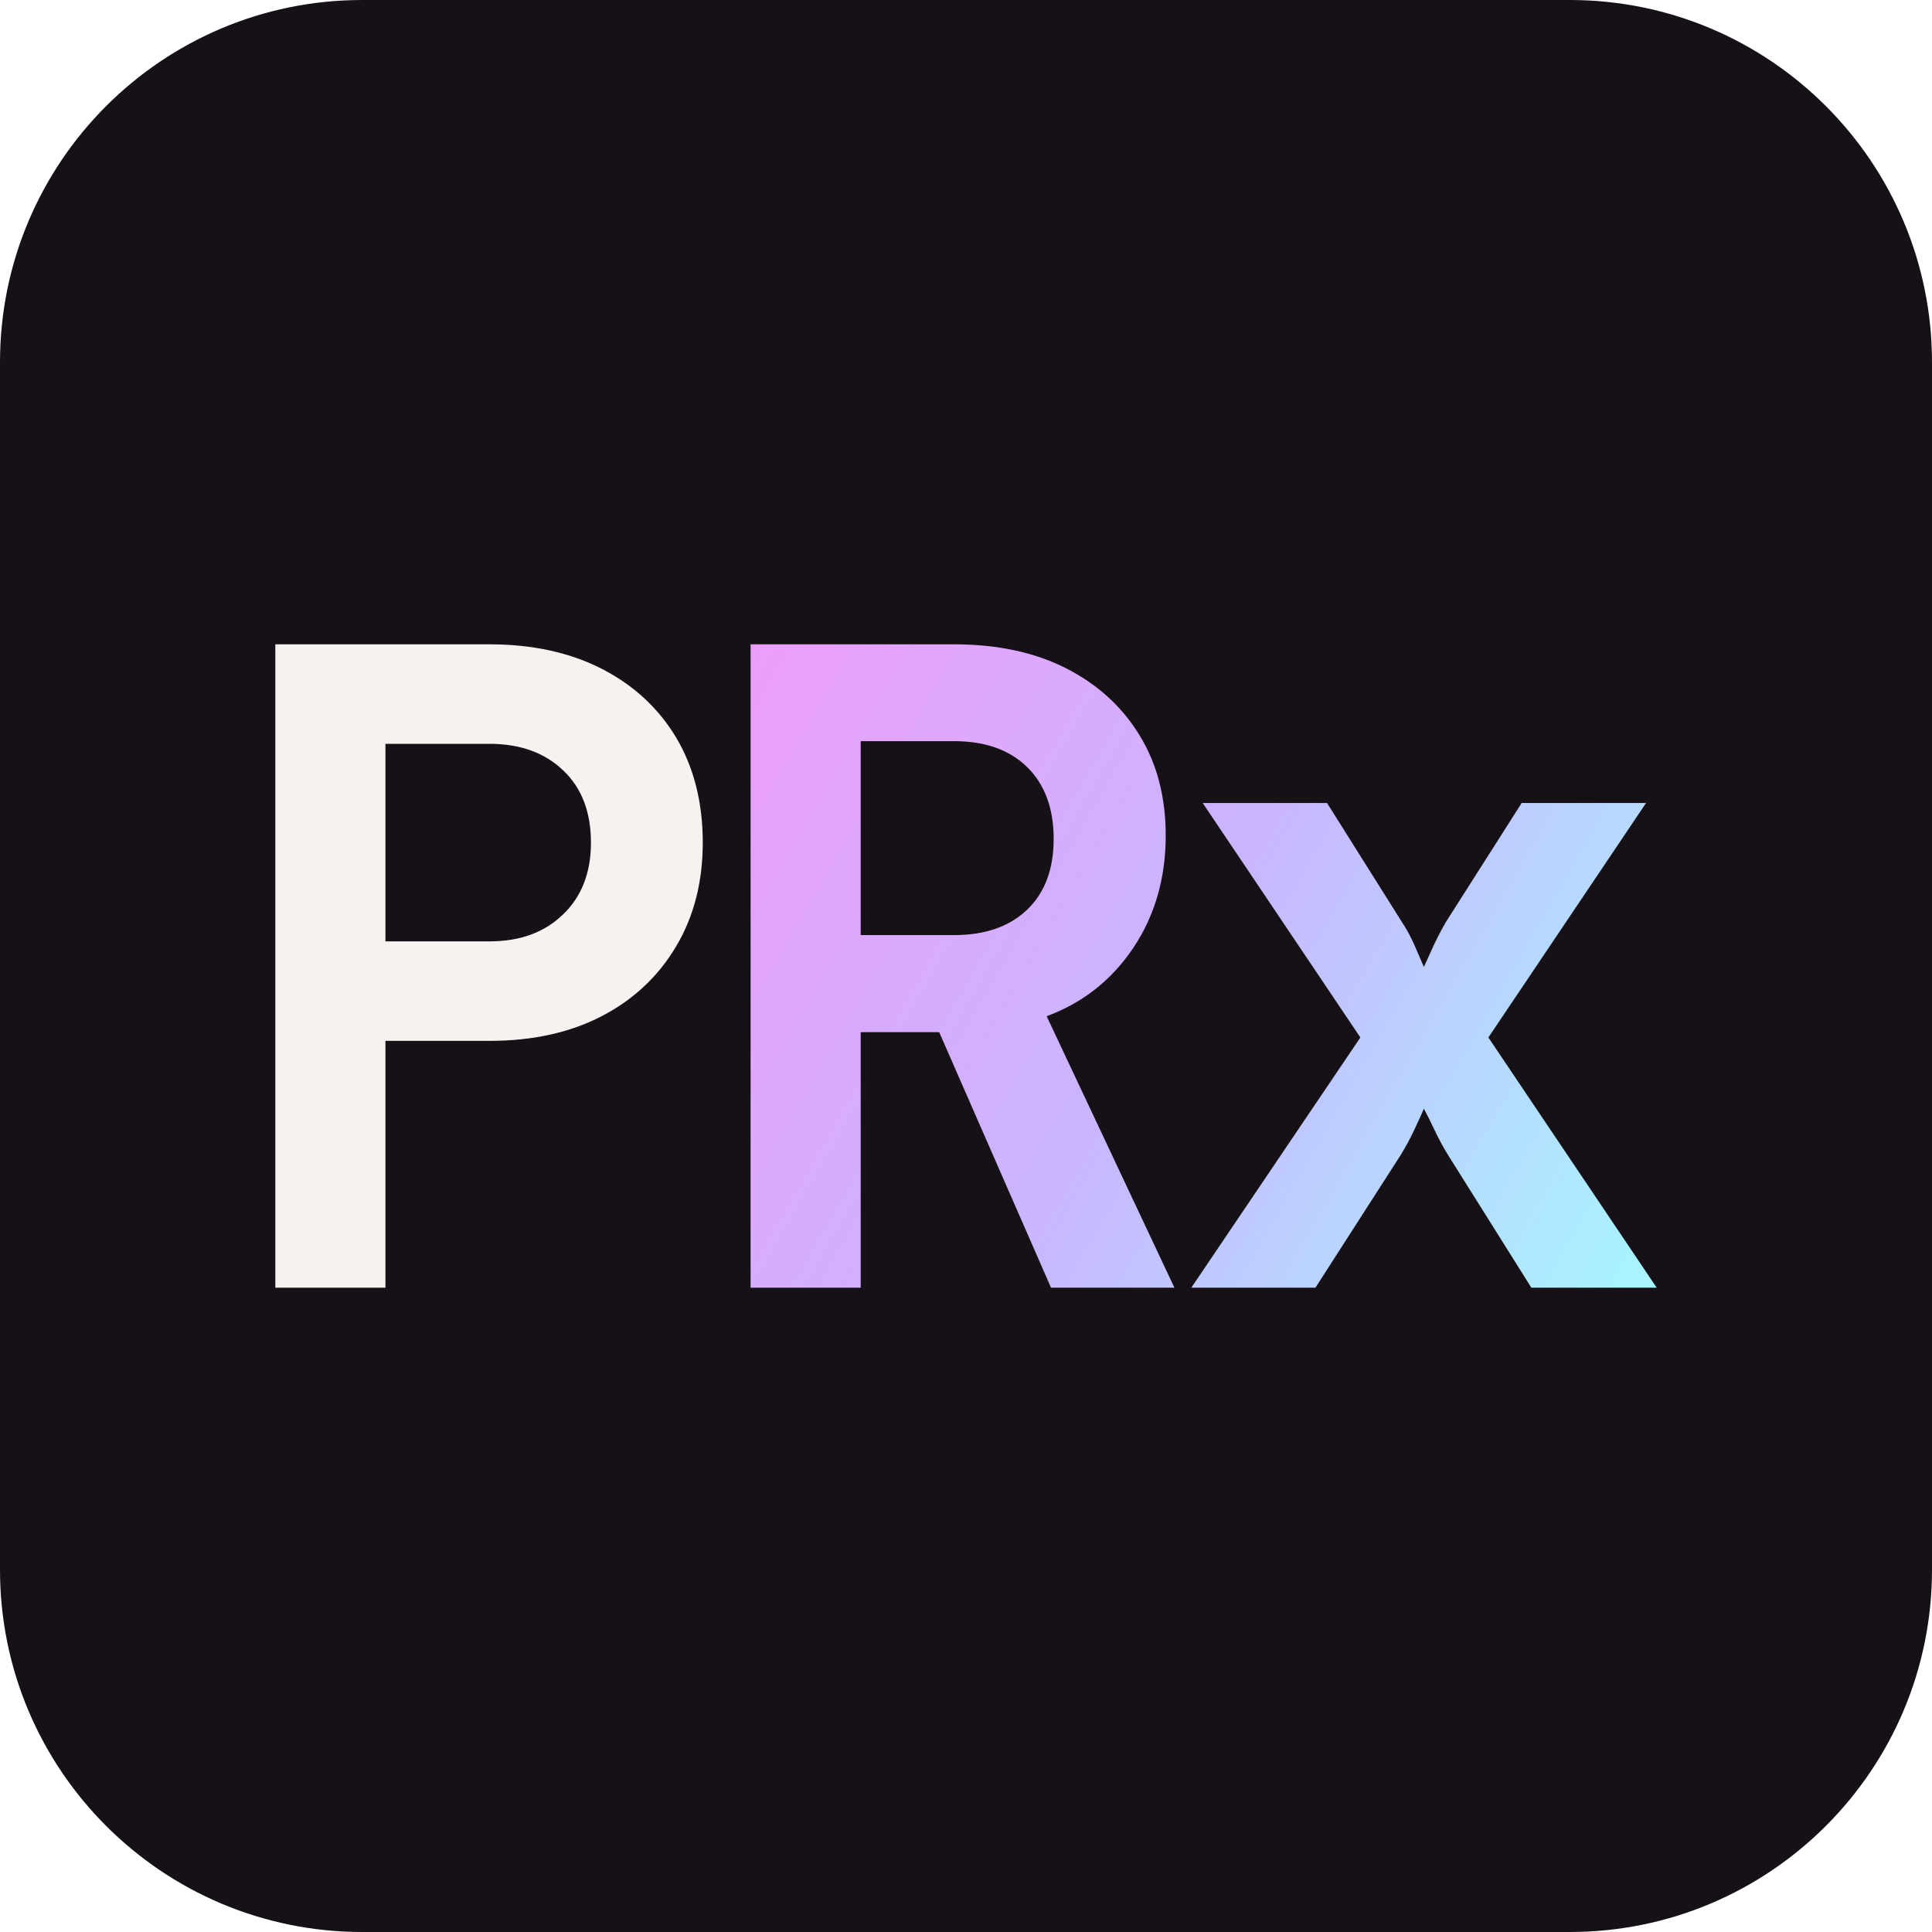
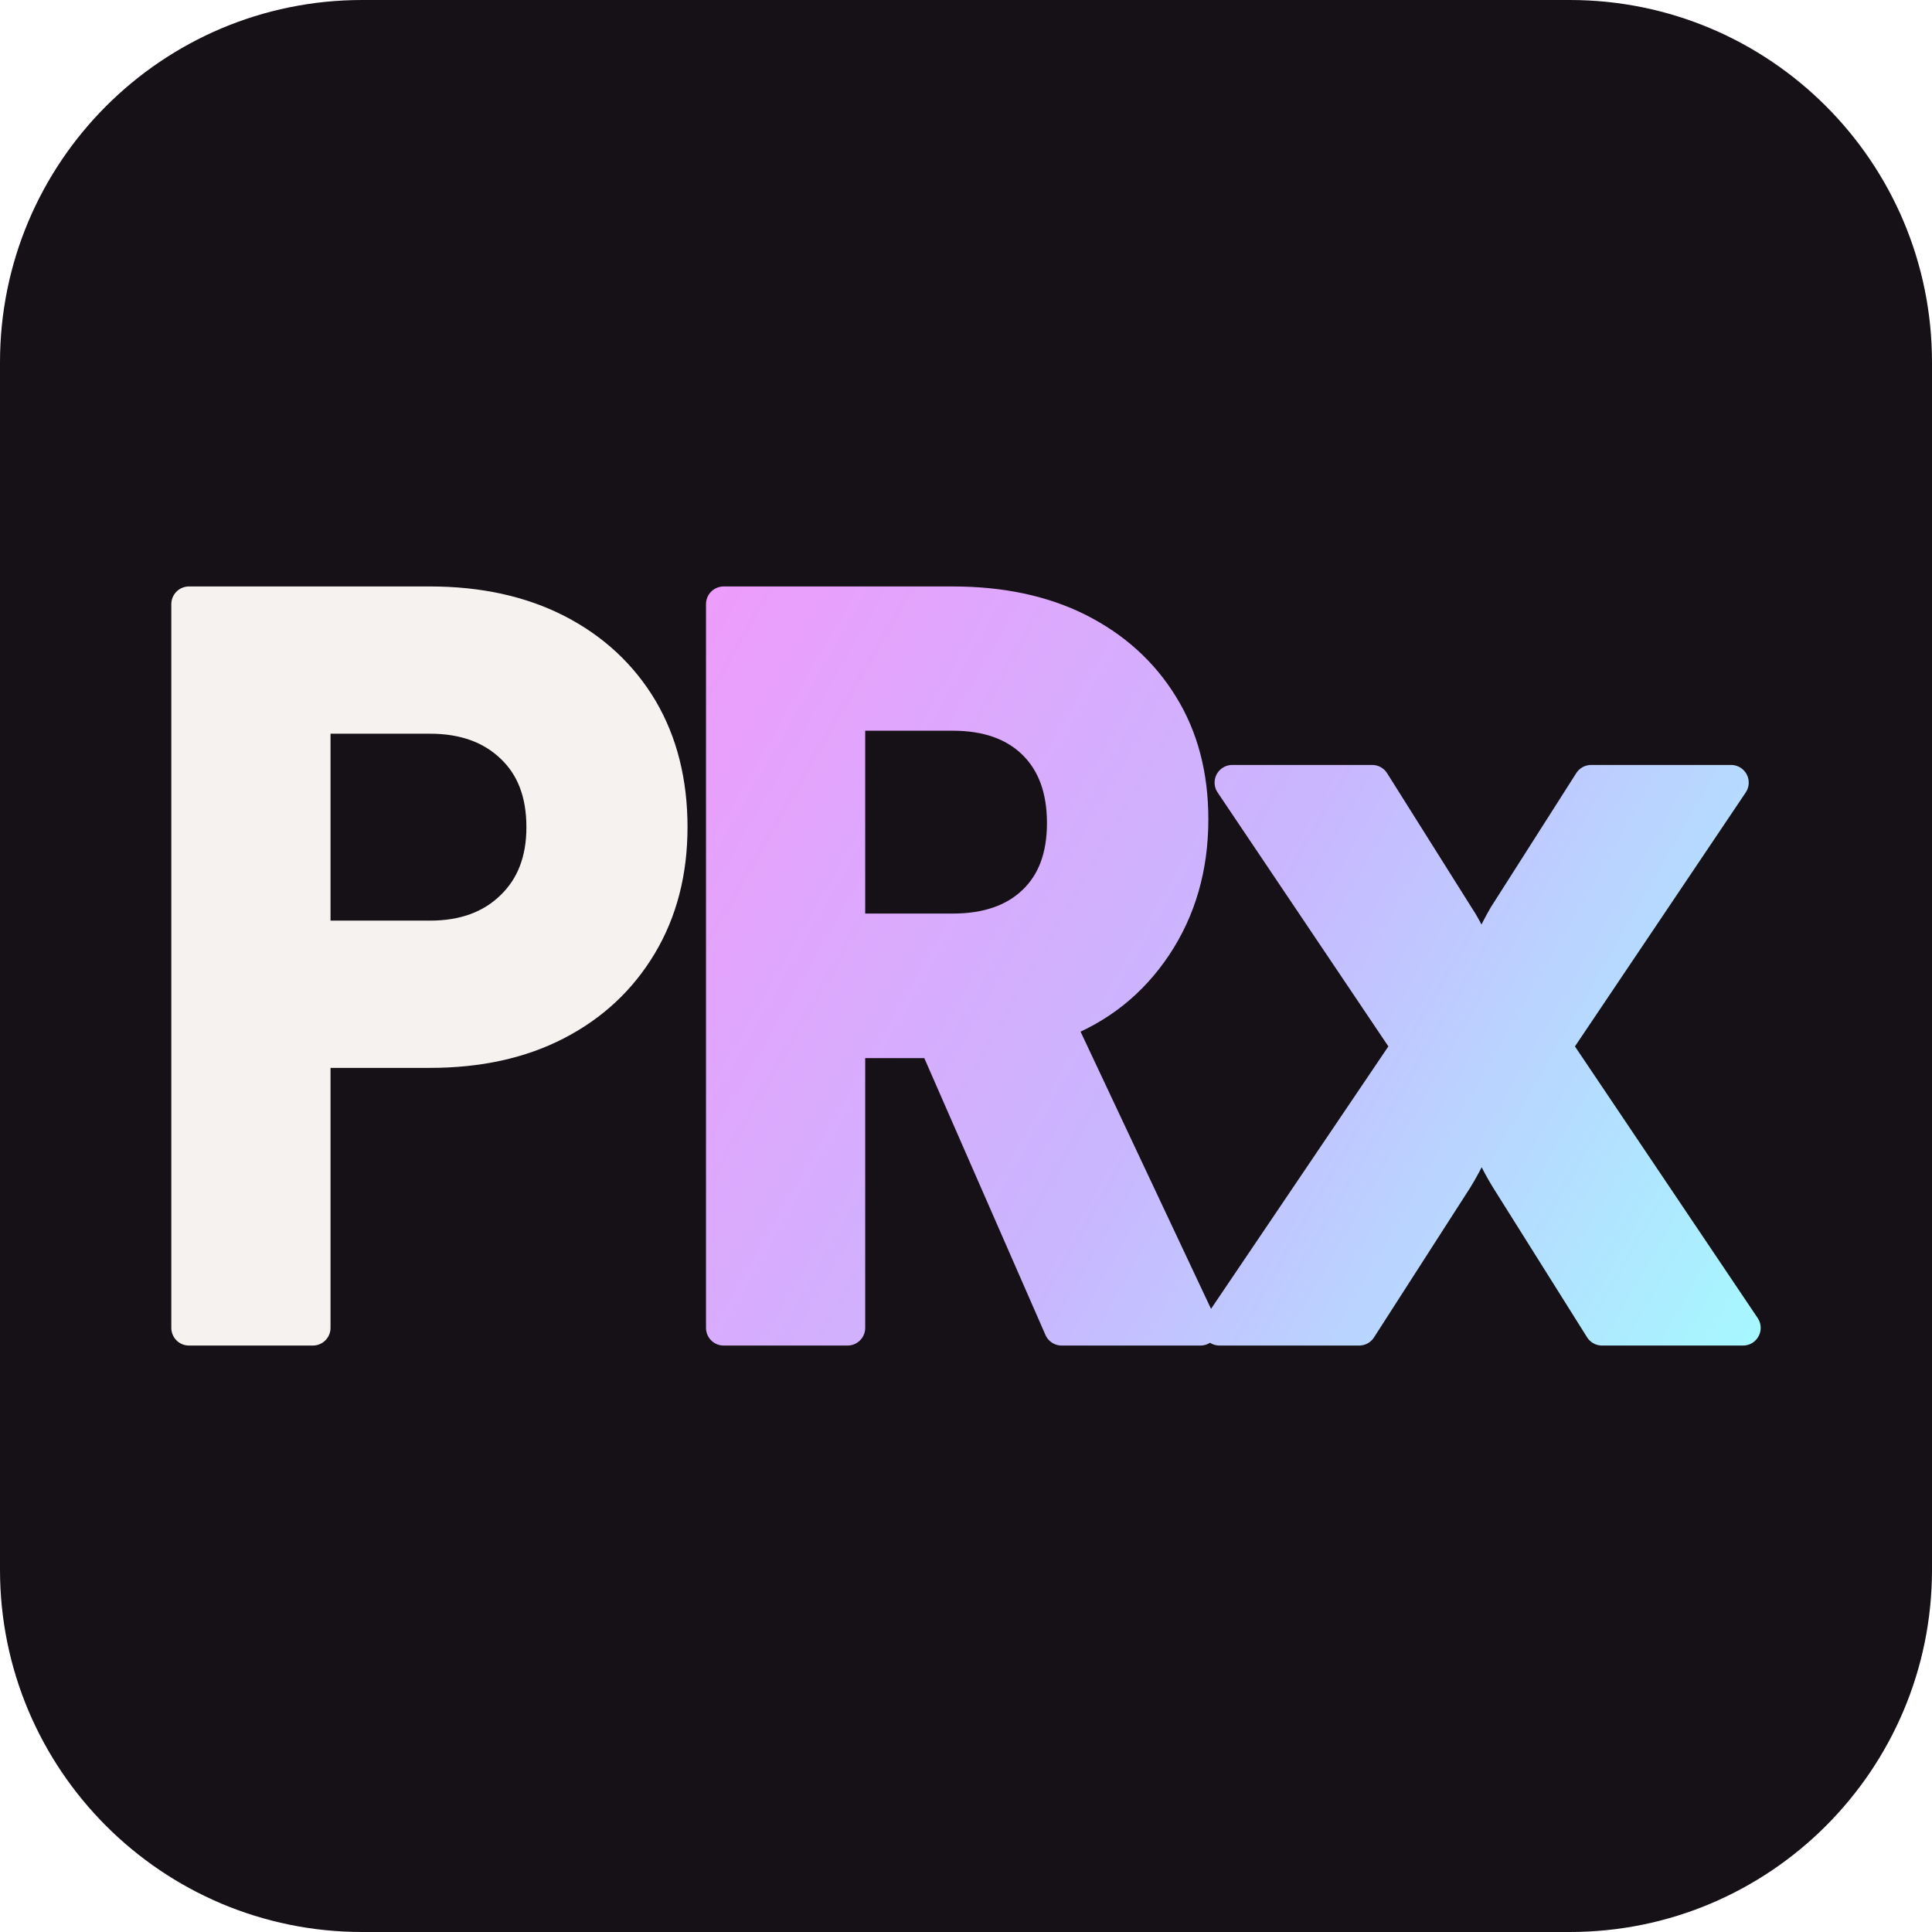
<svg xmlns="http://www.w3.org/2000/svg" viewBox="0 0 64 64" role="img" aria-label="PRx">
  <defs>
    <linearGradient id="g" gradientUnits="userSpaceOnUse" x1="17.33" y1="21.28" x2="62.7" y2="47.47">
      <stop offset="0" stop-color="#f299fb" />
      <stop offset=".5" stop-color="#c9b6ff" />
      <stop offset="1" stop-color="#a3feff" />
    </linearGradient>
  </defs>
  <rect width="64" height="64" rx="12" fill="#161117" />
-   <g transform="translate(32 32) scale(.8) translate(-32 -32)">
-     <path fill="#f5f2f0" d="M3.4 45.32L3.4 18.68L12.27 18.68Q14.94 18.68 16.93 19.7Q18.91 20.72 20.01 22.56Q21.1 24.41 21.1 26.89Q21.1 29.34 19.99 31.2Q18.88 33.06 16.91 34.08Q14.94 35.1 12.27 35.1L7.96 35.1L7.96 45.32ZM7.96 30.98L12.27 30.98Q14.17 30.98 15.32 29.86Q16.47 28.75 16.47 26.89Q16.47 24.99 15.32 23.9Q14.17 22.8 12.27 22.8L7.96 22.8Z" />
-     <path fill="url(#g)" d="M23.08 45.32L23.08 18.68L31.51 18.68Q34.17 18.68 36.12 19.66Q38.08 20.65 39.17 22.42Q40.27 24.19 40.27 26.6Q40.27 29.23 38.94 31.23Q37.6 33.24 35.34 34.08L40.63 45.32L35.52 45.32L30.89 34.74L27.64 34.74L27.64 45.32ZM27.64 30.72L31.51 30.72Q33.44 30.72 34.54 29.66Q35.63 28.61 35.63 26.74Q35.63 24.85 34.54 23.77Q33.44 22.69 31.51 22.69L27.64 22.69ZM41.33 45.32L48.33 34.96L41.8 25.25L46.95 25.25L50.05 30.18Q50.34 30.61 50.58 31.16Q50.82 31.71 50.96 32.04Q51.11 31.71 51.36 31.16Q51.62 30.61 51.87 30.18L55.01 25.25L60.16 25.25L53.63 34.96L60.6 45.32L55.41 45.32L51.95 39.81Q51.66 39.34 51.4 38.79Q51.14 38.24 50.96 37.91Q50.82 38.24 50.56 38.79Q50.3 39.34 50.01 39.81L46.47 45.32Z" />
+   <g transform="translate(32 32) scale(.9) translate(-32 -32)">
+     <path fill="#f5f2f0" stroke="#f5f2f0" stroke-width="1.3" stroke-linejoin="round" d="M3.4 45.32L3.4 18.68L12.27 18.68Q14.94 18.68 16.93 19.7Q18.91 20.72 20.01 22.56Q21.1 24.41 21.1 26.89Q21.1 29.34 19.99 31.2Q18.88 33.06 16.91 34.08Q14.94 35.1 12.27 35.1L7.96 35.1L7.96 45.32ZM7.96 30.98L12.27 30.98Q14.17 30.98 15.32 29.86Q16.47 28.75 16.47 26.89Q16.47 24.99 15.32 23.9Q14.17 22.8 12.27 22.8L7.96 22.8Z" />
+     <path fill="url(#g)" stroke="url(#g)" stroke-width="1.3" stroke-linejoin="round" d="M23.08 45.32L23.08 18.68L31.51 18.68Q34.17 18.68 36.12 19.66Q38.08 20.65 39.17 22.42Q40.27 24.19 40.27 26.6Q40.27 29.23 38.94 31.23Q37.6 33.24 35.34 34.08L40.63 45.32L35.52 45.32L30.89 34.74L27.64 34.74L27.64 45.32ZM27.64 30.72L31.51 30.72Q33.44 30.72 34.54 29.66Q35.63 28.61 35.63 26.74Q35.63 24.85 34.54 23.77Q33.44 22.69 31.51 22.69L27.64 22.69ZM41.33 45.32L48.33 34.96L41.8 25.25L46.95 25.25L50.05 30.18Q50.34 30.61 50.58 31.16Q50.82 31.71 50.96 32.04Q51.11 31.71 51.36 31.16Q51.62 30.61 51.87 30.18L55.01 25.25L60.16 25.25L53.63 34.96L60.6 45.32L55.41 45.32L51.95 39.81Q51.66 39.34 51.4 38.79Q51.14 38.24 50.96 37.91Q50.82 38.24 50.56 38.79Q50.3 39.34 50.01 39.81L46.47 45.32Z" />
  </g>
</svg>
